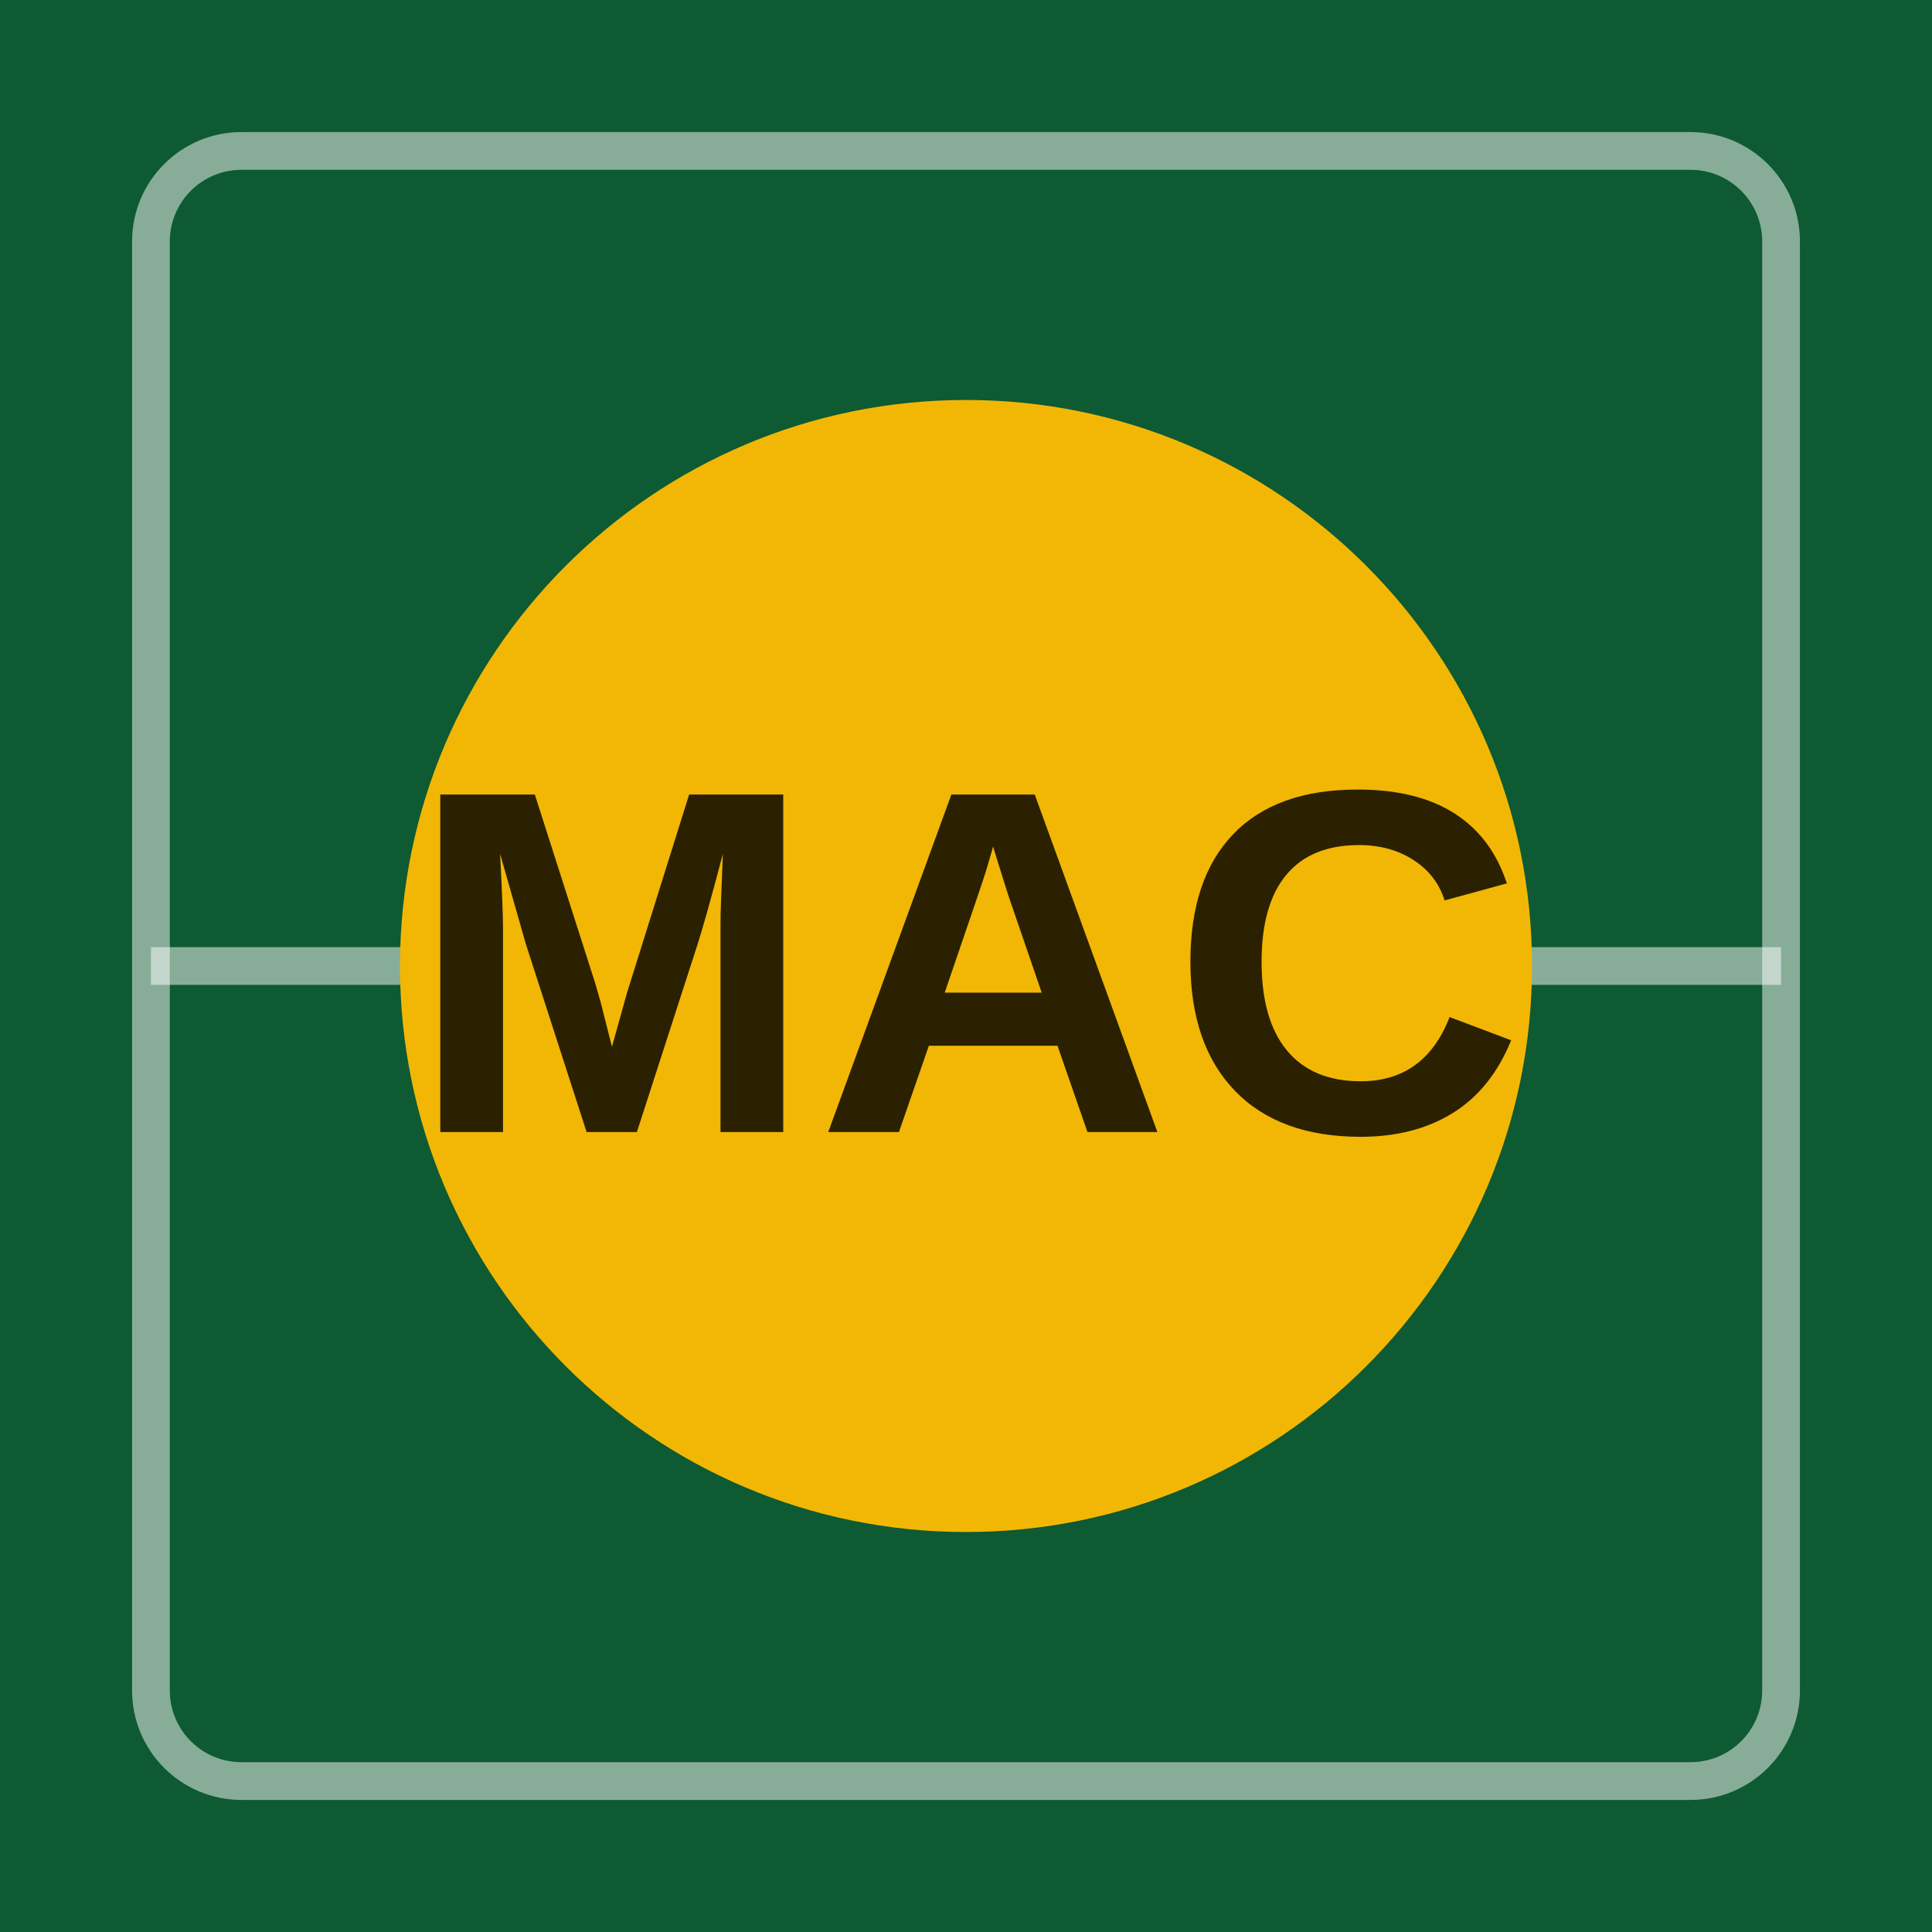
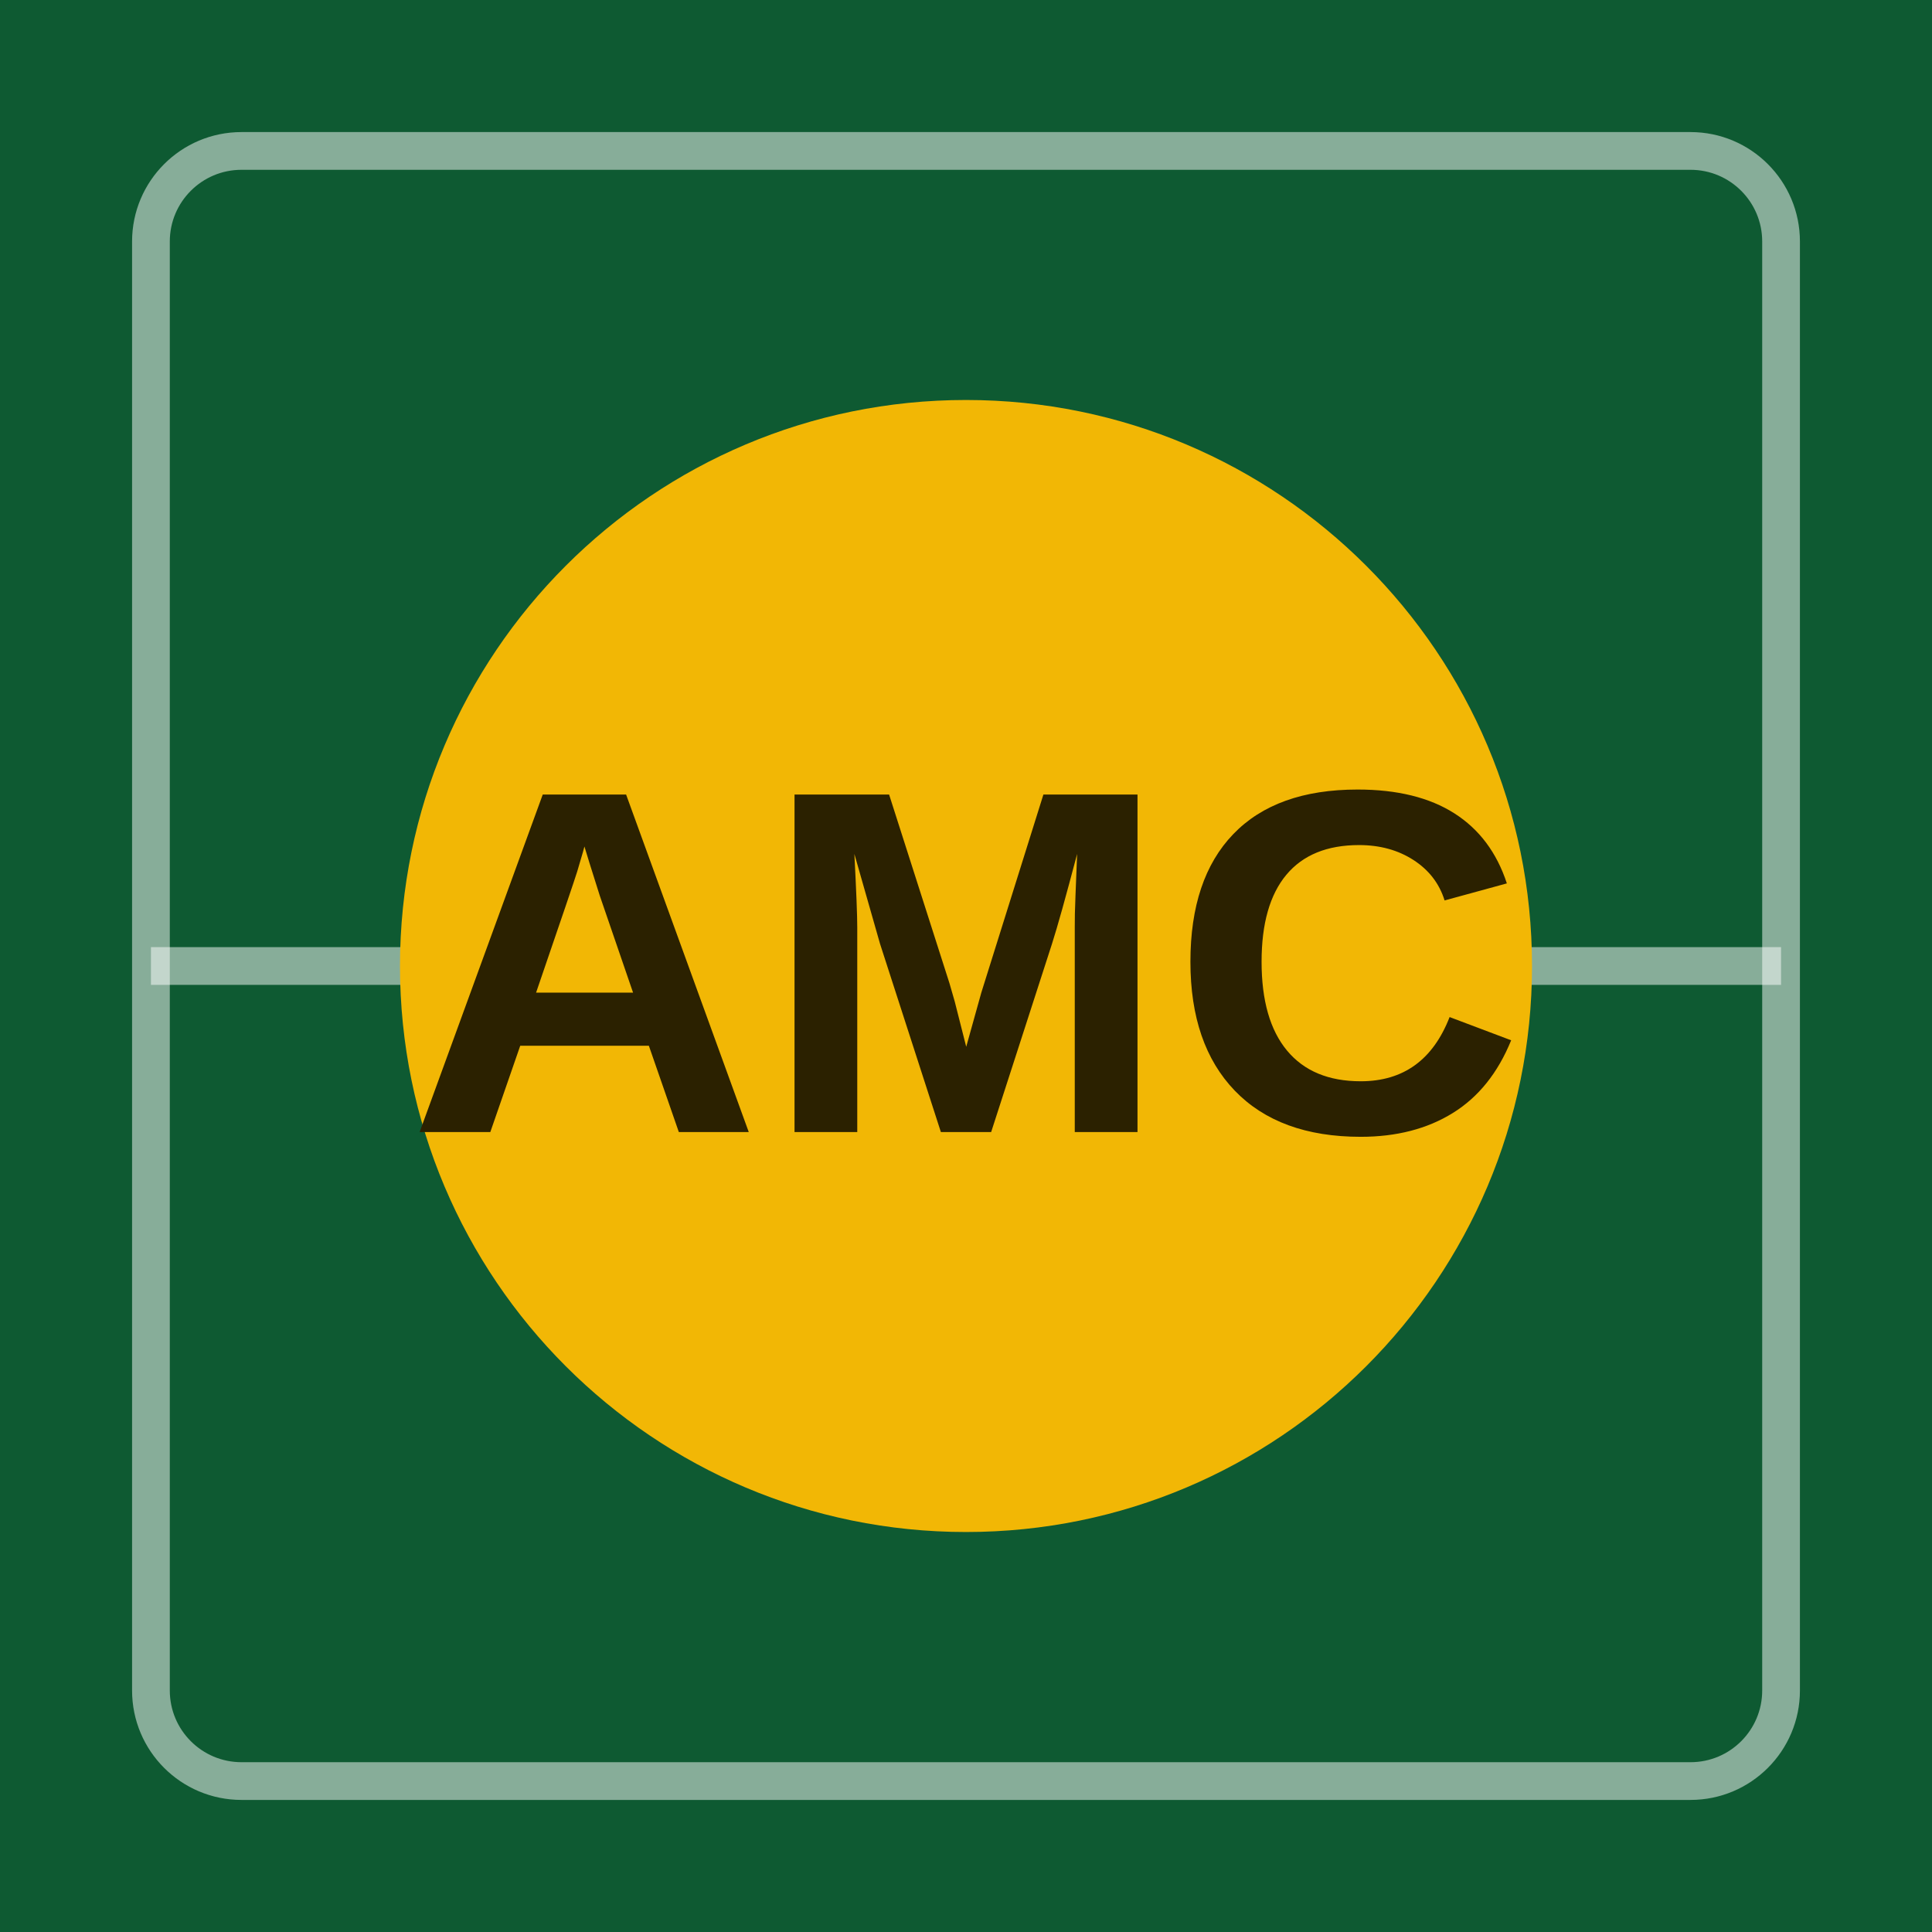
<svg xmlns="http://www.w3.org/2000/svg" viewBox="0 0 512 512">
  <rect width="512" height="512" fill="#0e5a32" />
  <rect x="40" y="40" width="432" height="432" rx="24" fill="none" stroke="#fff" stroke-opacity=".5" stroke-width="10" />
  <line x1="40" y1="256" x2="472" y2="256" stroke="#fff" stroke-opacity=".5" stroke-width="10" />
  <circle cx="256" cy="256" r="150" fill="#f2b705" />
-   <text x="256" y="300" text-anchor="middle" font-family="Arial Narrow, Arial, sans-serif" font-weight="800" font-size="130" fill="#2b2100">MAC</text>
+   <text x="256" y="300" text-anchor="middle" font-family="Arial Narrow, Arial, sans-serif" font-weight="800" font-size="130" fill="#2b2100">AMC</text>
</svg>
